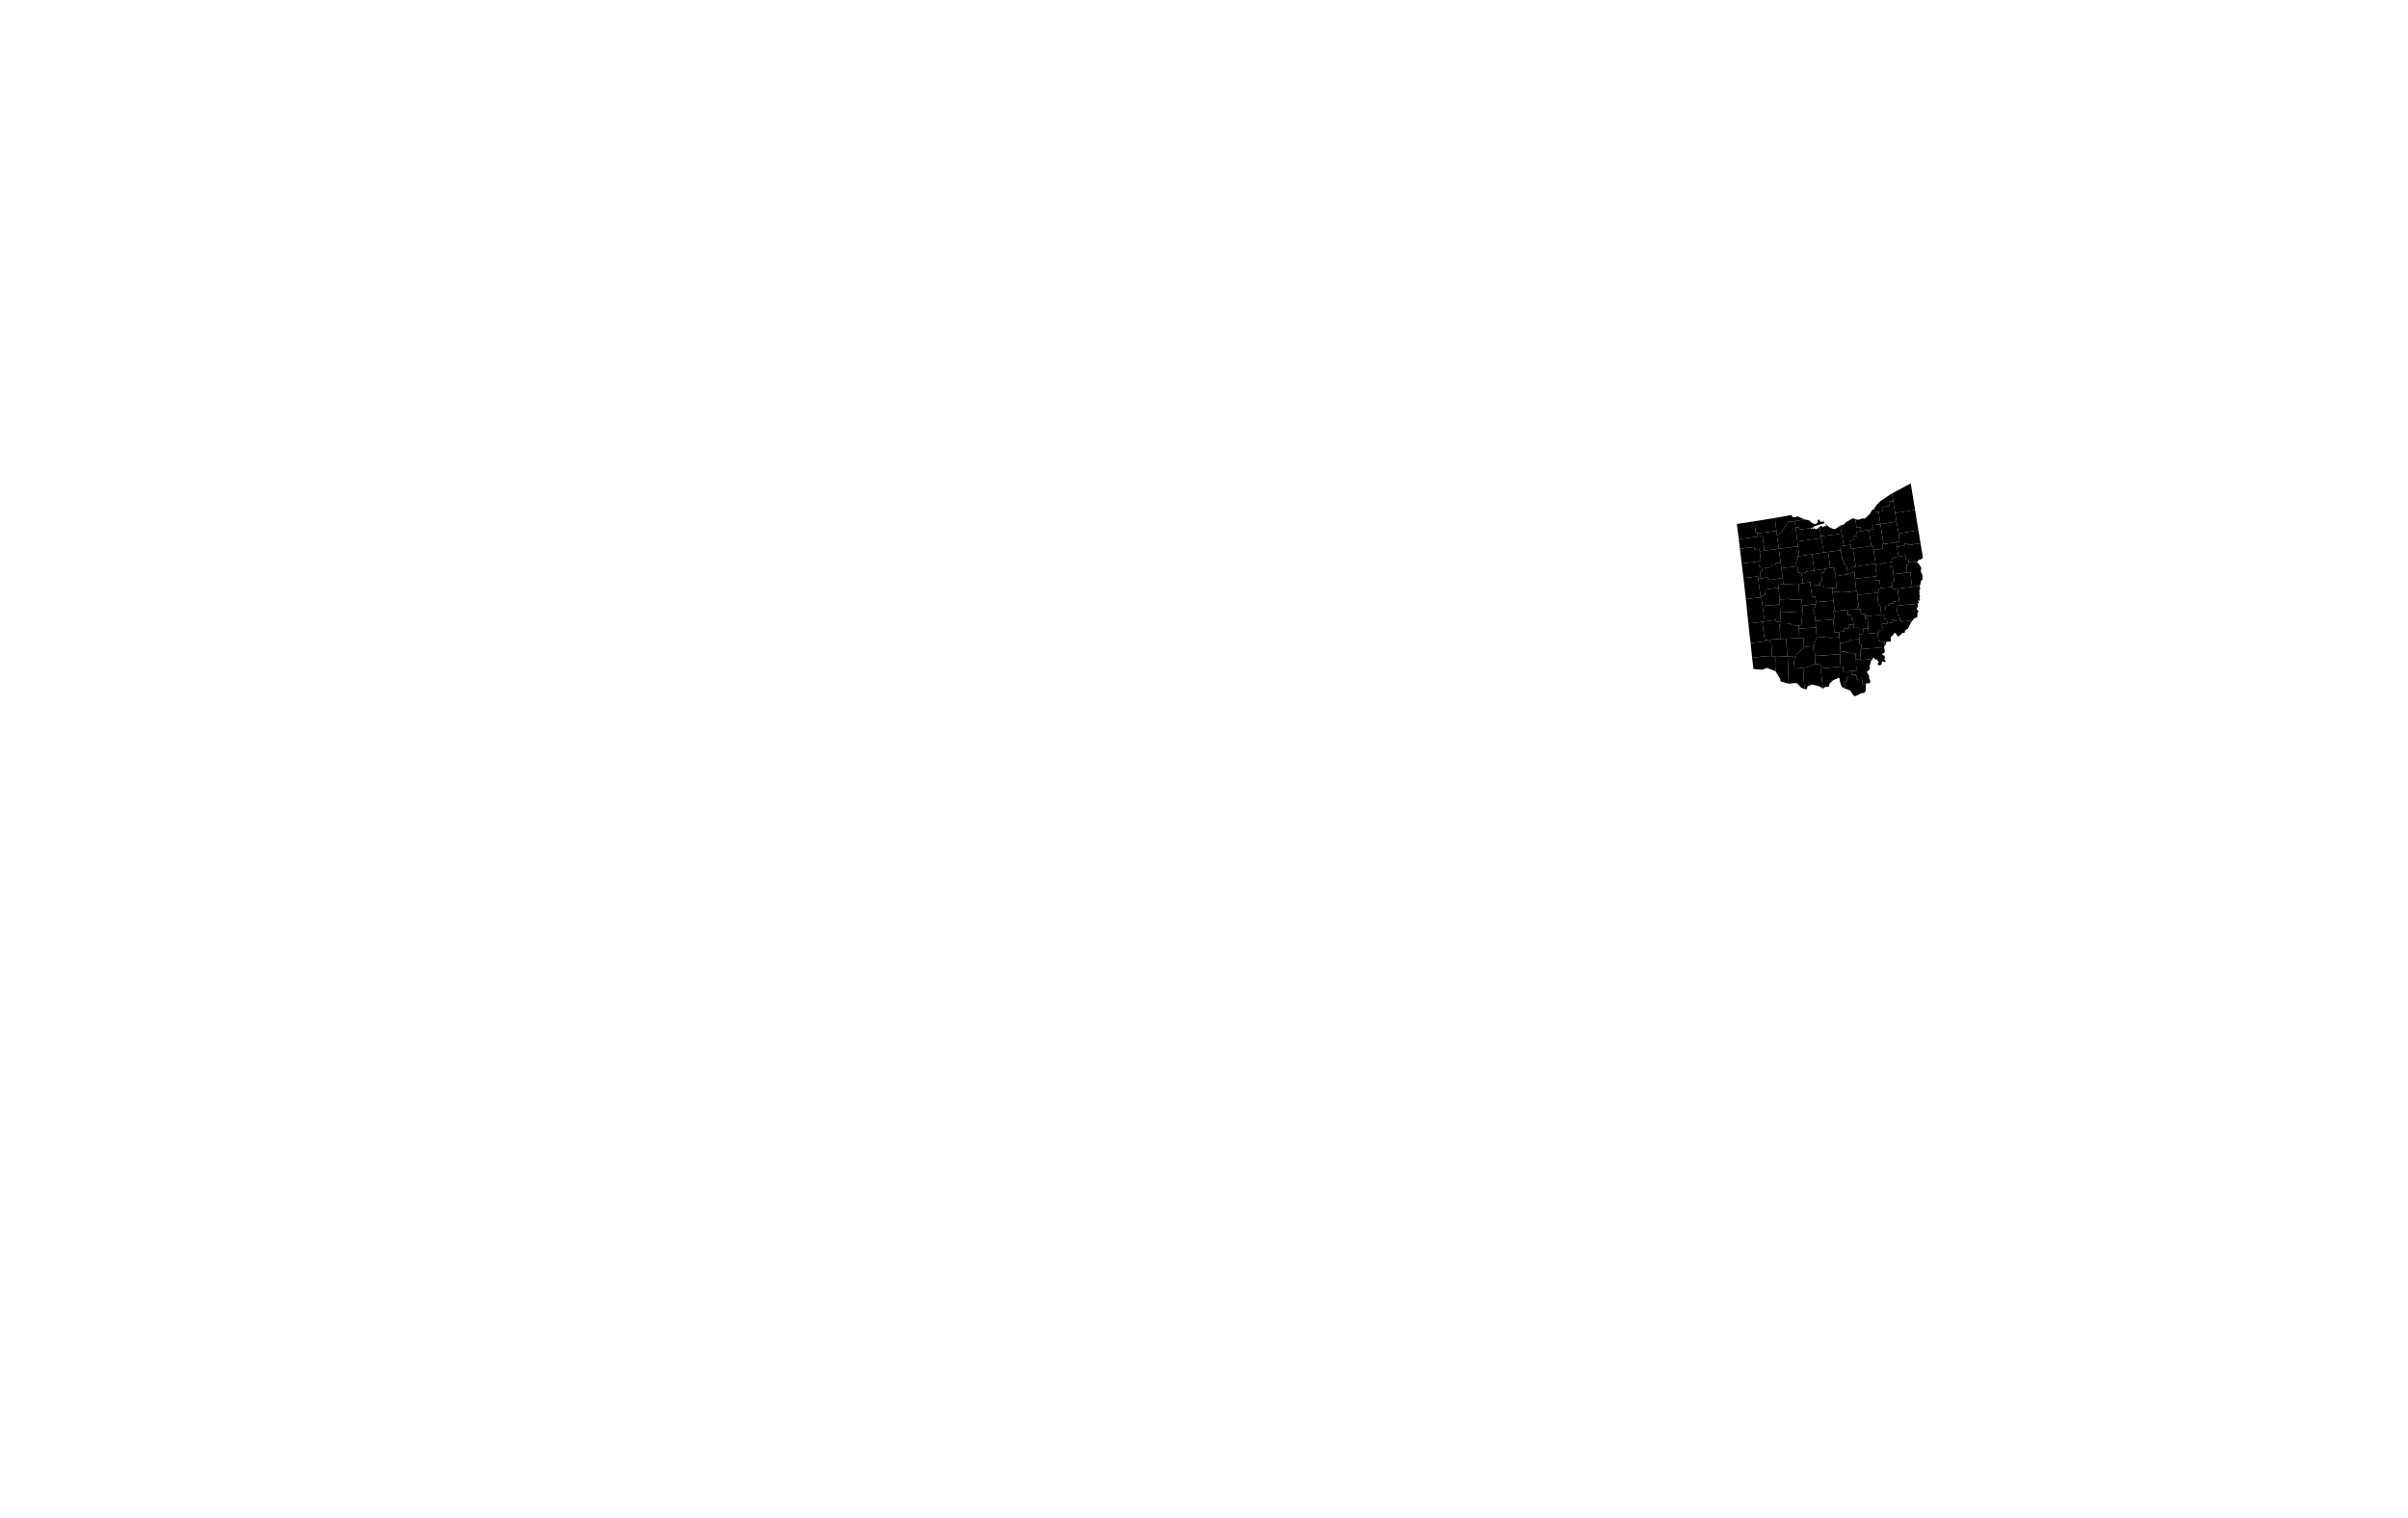
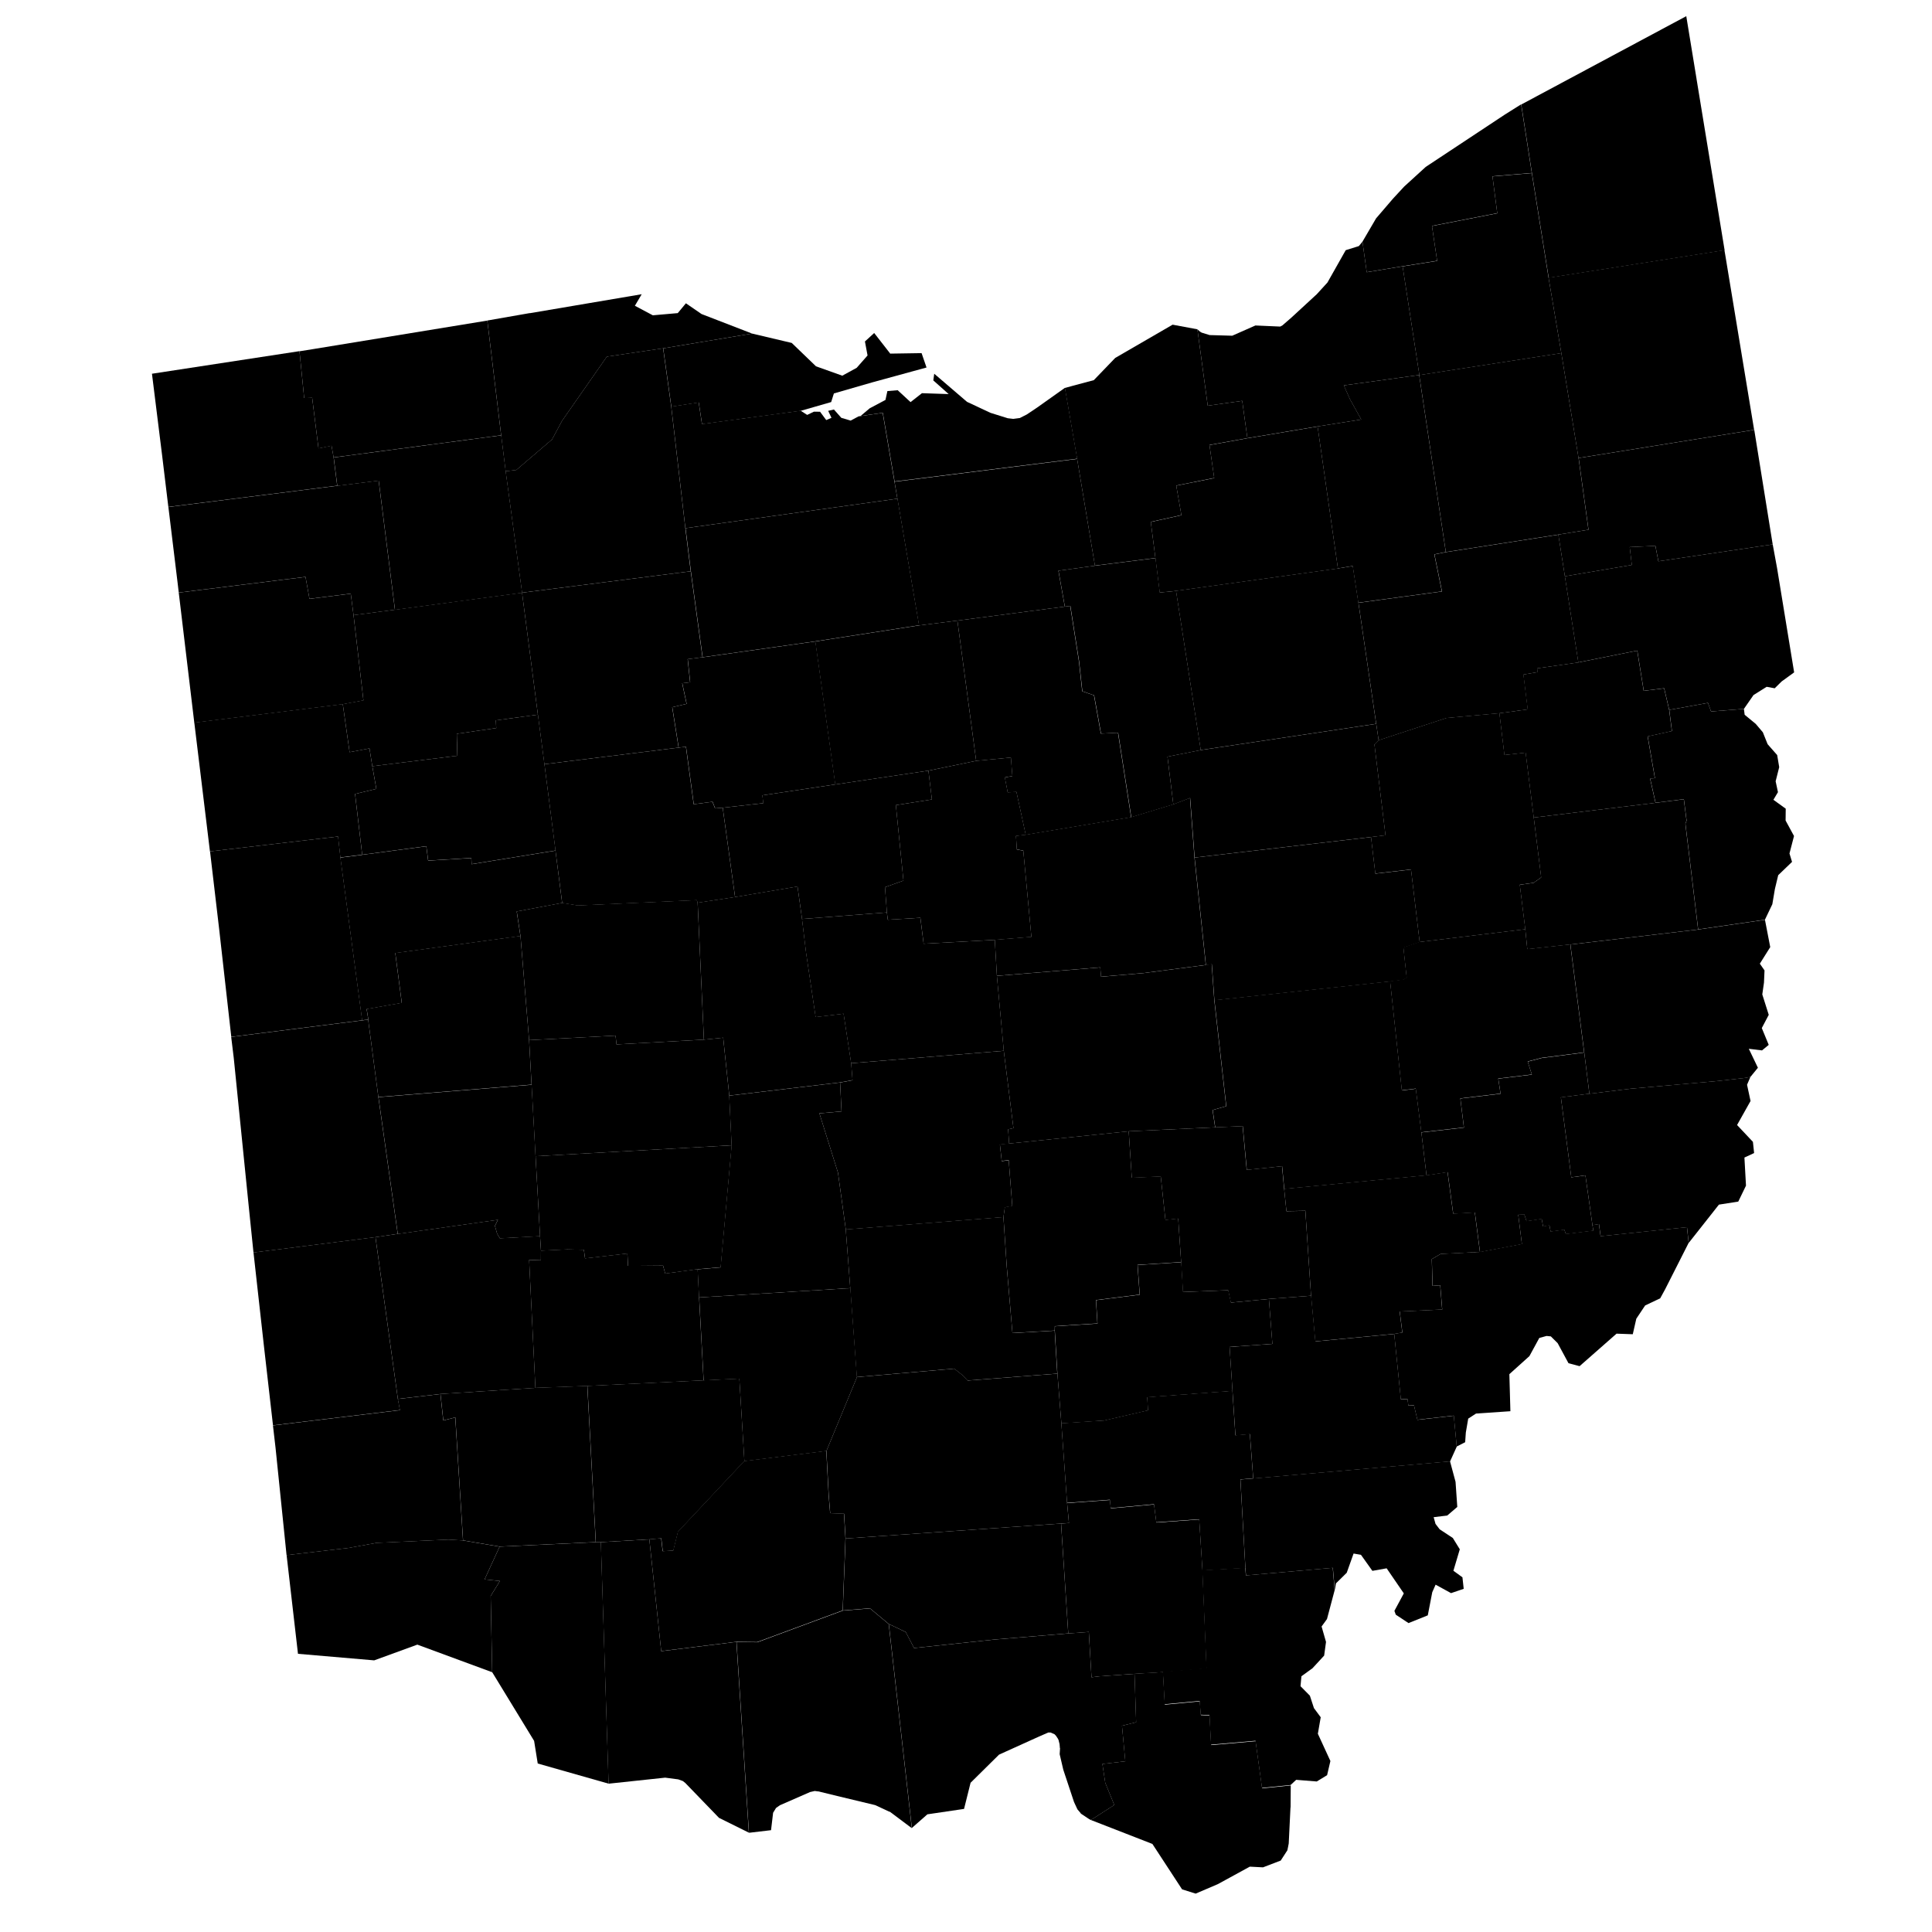
- <svg xmlns="http://www.w3.org/2000/svg" viewBox="0 0 990 624" aria-label="Map of Ohio">
+ <svg xmlns="http://www.w3.org/2000/svg" viewBox="707 198 90 90" aria-label="Map of Ohio">
  <path id="trumbull-oh" name="Trumbull, OH" d="m787.33 209.65 0.043 0.25 1.341 8.123-8.18 1.312-0.802-4.889-0.595-3.51 8.194-1.286" />
  <path id="ashtabula-oh" name="Ashtabula, OH" d="m786.03 201.67 1.309 7.987-8.194 1.286-0.781-4.878-0.497-3.197 7.686-4.115 0.478 2.917" />
  <path id="lawrence-oh" name="Lawrence, OH" d="m759.85 275.97 1.326-0.08 0.086 1.52 1.628-0.155 0.051 0.642 0.406 0.02 0.073 1.375 2.072-0.18 0.302 2.195 1.334-0.135-7e-3 1.005-7e-3 0.05-0.08 1.648-0.032 0.167-0.032 0.153-0.309 0.477-0.825 0.316-0.615-0.032-1.491 0.815-1.032 0.441-0.632-0.199-1.383-2.115-2.867-1.116 1.091-0.699-0.421-1.034-0.133-0.878 1.067-0.123-0.155-1.656 0.66-0.164-0.075-2.255" />
  <path id="scioto-oh" name="Scioto, OH" d="m748.4 273.65 0.793 0.377 0.388 0.746 3.767-0.398 3.416-0.283 0.957-0.07 0.125 2.112 0.367-0.046 1.639-0.114 0.075 2.255-0.66 0.164 0.155 1.656-1.067 0.123 0.133 0.878 0.421 1.034-1.091 0.699-0.08-0.04-0.385-0.257-0.018-0.03-0.144-0.169-0.119-0.255-0.041-0.09-0.499-1.502-0.169-0.724 0.018-0.278-9e-3 -0.01v-0.02l-0.014-0.163-0.034-0.137-7e-3 -0.03-9e-3 -0.03-0.03-0.06-0.048-0.07-0.023-0.04-0.082-0.09-0.184-0.08h-0.112l-0.485 0.213-1.487 0.673-0.319 0.145-1.325 1.309-0.304 1.218-1.707 0.252-0.723 0.635-1.075-9.513" />
  <path id="adams-oh" name="Adams, OH" d="m748.4 273.65 1.075 9.513-1.018-0.763-0.043-0.01-0.601-0.282-0.048-0.02-1.915-0.46-0.72-0.177h-0.025l-0.152-0.02-0.219 0.05-1.398 0.612-0.185 0.128-0.137 0.225-0.096 0.811-1.027 0.121-0.579-8.887 0.967 0.012 3.983-1.474 1.266-0.102 0.873 0.728" />
  <path id="pike-oh" name="Pike, OH" d="m746.39 269.67 10.038-0.697 0.335 5.117-3.416 0.283-3.767 0.398-0.388-0.746-0.793-0.377-0.873-0.728-1.266 0.102 0.13-3.354" />
  <path id="jackson-oh" name="Jackson, OH" d="m756.71 268.02 1.993-0.144 0.043 0.391 2.014-0.184 0.108 0.843 1.997-0.142 0.152 2.387 0.192 4.56-2.03 0.163-1.326 0.08-1.639 0.114-0.367 0.046-0.125-2.112-0.957 0.07-0.335-5.117 0.366-0.026-0.086-0.93" />
  <path id="gallia-oh" name="Gallia, OH" d="m765.01 271.05 0.027 0.338 4.047-0.353 0.089 1.043-0.357 1.344-0.255 0.351h5e-3l0.205 0.714-0.087 0.637-0.542 0.588-0.517 0.375-0.042 0.463 0.436 0.441 0.189 0.578 0.316 0.427-0.133 0.769 0.584 1.27-0.154 0.66-0.481 0.293-0.959-0.077-0.26 0.241-1.334 0.135-0.302-2.195-2.072 0.18-0.073-1.375-0.406-0.02-0.051-0.642-1.628 0.155-0.086-1.52 2.03-0.163-0.192-4.56 2-0.114" />
  <path id="meigs-oh" name="Meigs, OH" d="m765.38 266.87 9.168-0.795 0.257 0.954 0.081 1.17-0.469 0.401-0.632 0.076 0.087 0.313 0.193 0.252 0.613 0.404 0.325 0.527-0.298 1 0.421 0.305 0.059 0.537-0.59 0.2-0.719-0.394-0.156 0.353-0.208 1.076-0.897 0.361-0.594-0.392-0.064-0.178 0.438-0.814-0.8-1.168-0.656 0.117h-9e-3l-0.531-0.746-0.344-0.059-0.319 0.895-0.501 0.494-0.055 0.32-0.089-1.043-4.047 0.353-0.027-0.338-0.232-4.131 0.596-0.047" />
  <path id="vinton-oh" name="Vinton, OH" d="m756.44 264.3 1.995-0.131 2.04-0.472-0.032-0.612 3.969-0.296 0.137 2.072 0.674-0.06 0.155 2.066-0.596 0.047 0.232 4.131-2 0.114-0.152-2.387-1.997 0.142-0.108-0.843-2.014 0.184-0.043-0.391-1.993 0.144-0.266-3.711" />
  <path id="washington-oh" name="Washington, OH" d="m781.18 255.07 0.305-0.048 0.075 0.563 4.024-0.419 0.08 0.731-1.092 2.156-0.233 0.427-0.702 0.334-0.411 0.616-0.165 0.724-0.756-0.027-1.722 1.514-0.517-0.138-0.504-0.933-0.318-0.316-0.201-0.02-0.337 0.094-0.46 0.845-0.934 0.841 0.048 1.726-1.601 0.109-0.364 0.236-0.111 0.648-0.031 0.451-0.395 0.201-0.136-1.44-1.696 0.192-0.159-0.675-0.26 0.013-0.042-0.306-0.31 0.013-0.308-3.045 0.381-0.063-0.122-0.98 1.979-0.093-0.092-1.128-0.358 0.026-0.033-1.246 0.411-0.241 1.831-0.093 1.952-0.37-0.172-1.368 0.284-0.014 0.103 0.316 0.707-0.107 0.064 0.351 0.296-0.052 0.054 0.29 0.641-0.085 0.07 0.2 1.282-0.157-0.044-0.256" />
  <path id="athens-oh" name="Athens, OH" d="m766.11 258.51 1.97-0.151 0.197 2.13 3.673-0.347 0.308 3.045 0.31-0.013 0.042 0.306 0.26-0.013 0.159 0.675 1.696-0.192 0.136 1.44-0.312 0.69-9.168 0.795-0.155-2.066-0.674 0.06-0.273-4.122 1.993-0.144-0.162-2.09" />
  <path id="hocking-oh" name="Hocking, OH" d="m762.03 256.8 0.083 1.386 2.106-0.083 0.126 0.577 1.766-0.169 0.162 2.09-1.993 0.144 0.135 2.05-3.969 0.296 0.032 0.612-2.04 0.472-1.995 0.131-0.184-2.316-0.121-2.001 5e-3 -0.206 1.984-0.126-0.068-1.089 2.036-0.255-0.1-1.385 2.033-0.128" />
  <path id="ross-oh" name="Ross, OH" d="m746.92 262.15 4.537-0.392 0.396 0.312 0.225 0.242 4.181-0.322 0.184 2.316 0.266 3.711 0.086 0.93-0.366 0.026-10.038 0.697-0.07-1.154-0.645-0.023-0.07-0.847-0.108-2.055 1.423-3.441" />
  <path id="highland-oh" name="Highland, OH" d="m741.67 266.06 3.822-0.474 0.108 2.055 0.07 0.847 0.645 0.023 0.07 1.154-0.13 3.354-3.983 1.474-0.967-0.012-3.503 0.433-0.553-5.208 0.549-0.049 0.07 0.603 0.492-0.03 0.217-0.877 3.092-3.293" />
  <path id="brown-oh" name="Brown, OH" d="m734.99 269.84 2.259-0.13 0.553 5.208 3.503-0.433 0.579 8.887-1.391-0.69-1.567-1.622-0.112-0.09-0.218-0.08-0.61-0.08-2.637 0.281-0.36-11.25" />
  <path id="clermont-oh" name="Clermont, OH" d="m734.75 269.84h0.242l0.36 11.25-3.302-0.939-0.169-1.054-1.952-3.198-0.071-3.552 0.43-0.698-0.714-0.074 0.701-1.526 4.475-0.209" />
  <path id="hamilton-oh" name="Hamilton, OH" d="m728.57 269.76 1.704 0.289-0.701 1.526 0.714 0.074-0.43 0.698 0.071 3.552-3.487-1.286-2.009 0.733-3.551-0.305-0.53-4.598 2.901-0.337 1.294-0.235 3.345-0.152 0.679 0.04" />
  <path id="clinton-oh" name="Clinton, OH" d="m739.78 262.3 1.662-0.081 0.235 3.843-3.092 3.293-0.217 0.877-0.492 0.03-0.07-0.603-0.549 0.049-2.259 0.13h-0.242l-0.392-7.277 5.416-0.261" />
  <path id="warren-oh" name="Warren, OH" d="m731.94 262.65 2.419-0.09 0.392 7.277-4.475 0.209-1.704-0.289-0.36-5.731-0.559 0.142-0.133-1.232 4.42-0.284" />
  <path id="butler-oh" name="Butler, OH" d="m725.53 263.17 1.986-0.23 0.133 1.232 0.559-0.142 0.36 5.731-0.679-0.04-3.345 0.152-1.294 0.235-2.901 0.337-0.513-4.999-0.121-1.043 5.915-0.711-0.099-0.521" />
  <path id="preble-oh" name="Preble, OH" d="m724.49 255.63 1.043 7.535 0.099 0.521-5.915 0.711-0.419-3.666-0.489-4.386 5.68-0.715" />
  <path id="montgomery-oh" name="Montgomery, OH" d="m725.53 255.48 4.668-0.658-0.144 0.282 0.103 0.362 0.13 0.218 1.87-0.1 0.043 0.674-3e-3 0.452-0.548-0.019 0.292 5.962-4.42 0.284-1.986 0.23-1.043-7.535 1.038-0.155" />
  <path id="greene-oh" name="Greene, OH" d="m739.5 257.13 0.066 1.308 0.209 3.865-5.416 0.261-2.419 0.09-0.292-5.962 0.548 0.019 3e-3 -0.452 1.243-0.06 0.756 0.02 0.055 0.4 1.972-0.228 0.03 0.577 1.631-0.014 0.102 0.371 1.514-0.204" />
  <path id="fayette-oh" name="Fayette, OH" d="m739.57 258.44 7.046-0.433 0.305 4.145-1.423 3.441-3.822 0.474-0.235-3.843-1.662 0.081-0.209-3.865" />
  <path id="pickaway-oh" name="Pickaway, OH" d="m746.4 255.27 7.344-0.576 0.153 2.296 0.266 3.111 1.968-0.114 0.121 2.001-4.181 0.322-0.225-0.242-0.396-0.312-4.537 0.392-0.305-4.145-0.209-2.733" />
  <path id="fairfield-oh" name="Fairfield, OH" d="m754.01 251.27 5.57-0.571 0.143 2.161 1.349-0.06 0.218 2.027 0.595-0.067 0.137 2.033-2.033 0.128 0.1 1.385-2.036 0.255 0.068 1.089-1.984 0.126-5e-3 0.206-1.968 0.114-0.266-3.111-0.153-2.296 0.066-0.458 0.345-0.06-0.166-2.127-0.325 0.036-0.086-0.773 0.431-0.043" />
  <path id="perry-oh" name="Perry, OH" d="m759.58 250.7 4.026-0.185 1.281-0.056 0.189 2.037 1.645-0.17 0.099 1.058 0.107 1.038 0.882-0.015 0.264 3.953-1.97 0.151-1.766 0.169-0.126-0.577-2.106 0.083-0.083-1.386-0.137-2.033-0.595 0.067-0.218-2.027-1.349 0.06-0.143-2.161" />
  <path id="monroe-oh" name="Monroe, OH" d="m781.04 248.95 1.92-0.234 4.083-0.362 1.269-0.144 0.231-0.046-0.159 0.368 0.163 0.757-0.628 1.119 0.739 0.784 0.055 0.522-0.451 0.209 0.073 1.309-0.36 0.743-0.901 0.141-1.407 1.784-0.08-0.731-4.024 0.419-0.075-0.563-0.305 0.048-0.328-2.321-0.658 0.09-0.485-3.726 1.327-0.169" />
  <path id="noble-oh" name="Noble, OH" d="m780.8 247.03 0.239 1.92-1.327 0.169 0.485 3.726 0.658-0.09 0.328 2.321 0.043 0.256-1.282 0.157-0.07-0.2-0.641 0.085-0.054-0.29-0.296 0.052-0.064-0.351-0.707 0.107-0.103-0.316-0.284 0.014 0.172 1.368-1.952 0.37-0.239-1.844-1.008 0.057-0.261-1.934-0.985 0.147-0.239-2.001 1.984-0.224-0.166-1.355 1.872-0.223-0.107-0.701 1.565-0.189-0.192-0.605 0.651-0.169 1.979-0.255" />
  <path id="morgan-oh" name="Morgan, OH" d="m766.82 253.38 6.627-0.633 0.985-0.147 0.261 1.934 1.008-0.057 0.239 1.844-1.831 0.093-0.411 0.241 0.033 1.246 0.358-0.026 0.092 1.128-1.979 0.093 0.122 0.98-0.381 0.063-3.673 0.347-0.197-2.13-0.264-3.953-0.882 0.015-0.107-1.038" />
  <path id="muskingum-oh" name="Muskingum, OH" d="m763.57 244.59 8.189-0.877 0.547 5.085 0.649-0.08 0.259 2.034 0.239 2.001-6.627 0.633-0.099-1.058-1.645 0.17-0.189-2.037-1.281 0.056-0.12-0.807 0.634-0.179-0.554-4.943" />
  <path id="belmont-oh" name="Belmont, OH" d="m786.11 241.3 3.109-0.451 0.245 1.271-0.484 0.772 0.218 0.313-0.025 0.57-0.079 0.549 0.301 0.951-0.324 0.616 0.323 0.783-0.313 0.258-0.615-0.076 0.424 0.884-0.347 0.426-0.231 0.046-1.269 0.144-4.083 0.362-1.92 0.234-0.239-1.92-0.645-5.032 5.955-0.699" />
  <path id="harrison-oh" name="Harrison, OH" d="m784.12 235.4 1.317-0.168 0.128 0.997-0.055 0.144 0.594 4.926-5.955 0.699-2.002 0.219-0.094-0.925-0.257-2.075 0.644-0.09 0.353-0.253-0.346-2.79 5.673-0.685" />
  <path id="guernsey-oh" name="Guernsey, OH" d="m773.13 241.88 4.924-0.594 0.094 0.925 2.002-0.219 0.645 5.032-1.979 0.254-0.651 0.17 0.192 0.605-1.565 0.189 0.107 0.701-1.872 0.223 0.166 1.355-1.984 0.224-0.259-2.034-0.649 0.08-0.547-5.085 0.626-0.08 0.144-0.1-0.152-1.397 0.756-0.257" />
  <path id="coshocton-oh" name="Coshocton, OH" d="m762.65 237.95 8.219-0.956 0.201 1.704 1.662-0.192 0.403 3.382-0.756 0.257 0.152 1.397-0.144 0.1-0.626 0.08-8.189 0.877-0.12-1.682-0.274 0.049-0.528-5.006" />
  <path id="licking-oh" name="Licking, OH" d="m753.44 243.46 4.814-0.394 0.039 0.435 1.97-0.169 2.908-0.378 0.274-0.049 0.12 1.682 0.554 4.943-0.634 0.179 0.12 0.807-4.026 0.185-5.57 0.571-0.048-0.664 0.249-0.057-0.451-3.603-0.321-3.488" />
  <path id="delaware-oh" name="Delaware, OH" d="m744.36 240.81 3.954-0.305 0.043 0.341 1.517-0.092 0.152 1.208 3.316-0.179 0.098 1.679 0.321 3.488-7.112 0.579-0.353-2.305-1.302 0.158-0.444-2.988-0.191-1.583" />
  <path id="franklin-oh" name="Franklin, OH" d="m753.76 246.95 0.451 3.603-0.249 0.057 0.048 0.664-0.431 0.043 0.086 0.773 0.325-0.036 0.166 2.127-0.345 0.06-0.066 0.458-7.344 0.576-0.364-2.648-0.866-2.763 1.031-0.089-0.066-1.346 0.577-0.107-0.063-0.792 7.112-0.579" />
  <path id="madison-oh" name="Madison, OH" d="m740.97 249.04 5.165-0.613 0.066 1.346-1.031 0.089 0.866 2.763 0.364 2.648 0.209 2.733-7.046 0.433-0.066-1.308 1.069-0.091 0.514-5.681-0.111-2.319" />
  <path id="clark-oh" name="Clark, OH" d="m731.95 251.86 9.137-0.507-0.514 5.681-1.069 0.091-1.514 0.204-0.102-0.371-1.631 0.014-0.03-0.577-1.972 0.228-0.055-0.4-0.756-0.02-1.243 0.06-0.043-0.674-0.209-3.722" />
  <path id="champaign-oh" name="Champaign, OH" d="m739.79 246.43 0.898-0.091 0.284 2.696 0.111 2.319-9.137 0.507-0.298-5.408 4.027-0.21 0.045 0.409 4.07-0.222" />
  <path id="miami-oh" name="Miami, OH" d="m724.63 249.11 7.135-0.577 0.184 3.332 0.209 3.722-1.87 0.1-0.13-0.218-0.103-0.362 0.144-0.282-4.668 0.658-0.9-6.37" />
  <path id="shelby-oh" name="Shelby, OH" d="m724.16 245.49-0.08-0.488 1.637-0.288-0.302-2.321 5.831-0.794 0.401 4.851 0.114 2.076-7.135 0.577-0.476-3.608h0.01" />
  <path id="darke-oh" name="Darke, OH" d="m724.15 245.5 0.476 3.608 0.9 6.37-1.038 0.155-5.68 0.715-0.209-2.034-0.71-7.032-0.119-0.977 6.379-0.805" />
  <path id="mercer-oh" name="Mercer, OH" d="m722.86 237.95 1.012 7.575 0.291-0.03h-0.01l-6.379 0.805-0.569-5.056-0.421-3.583 5.966-0.693 0.109 0.973" />
  <path id="auglaize-oh" name="Auglaize, OH" d="m723.87 237.82 2.988-0.396 0.086 0.669 2.009-0.121 0.015 0.286 3.909-0.632 0.31 2.437-2.117 0.398 0.174 1.144-5.831 0.794 0.302 2.321-1.637 0.288 0.08 0.488-0.291 0.03-1.012-7.575 1.016-0.127" />
  <path id="logan-oh" name="Logan, OH" d="m733.19 240.06 0.729 0.118 5.541-0.25 0.039 0.121 0.291 6.381-4.07 0.222-0.045-0.409-4.027 0.21-0.401-4.851-0.174-1.144 2.117-0.398" />
  <path id="union-oh" name="Union, OH" d="m739.5 240.05 1.744-0.265 2.908-0.49 0.21 1.511 0.191 1.583 0.444 2.988 1.302-0.158 0.353 2.305 0.063 0.792-0.577 0.107-5.165 0.613-0.284-2.696-0.898 0.091-0.291-6.381" />
  <path id="marion-oh" name="Marion, OH" d="m750.25 233.9 0.162 1.342-1.679 0.264 0.354 3.516-0.86 0.308 0.089 1.175-3.954 0.305-0.21-1.511-2.908 0.49-0.576-4.162 1.888-0.211-0.045-0.367 3.4-0.506 4.34-0.643" />
  <path id="morrow-oh" name="Morrow, OH" d="m750.25 233.9 2.227-0.458 1.616-0.154 0.069 0.862-0.351 0.064 0.132 0.693 0.409-0.016 0.432 1.997-0.455 0.054 0.04 0.631 0.301 0.056 0.377 4.016-1.704 0.138-3.316 0.179-0.152-1.208-1.517 0.092-0.043-0.341-0.089-1.175 0.86-0.308-0.354-3.516 1.679-0.264-0.162-1.342" />
  <path id="knox-oh" name="Knox, OH" d="m761.65 235.47 0.784-0.299 0.208 2.774 0.528 5.006-2.908 0.378-1.97 0.169-0.039-0.435-4.814 0.394-0.098-1.679 1.704-0.138-0.377-4.016-0.301-0.056-0.04-0.631 0.455-0.054 4.91-0.819 1.959-0.595" />
  <path id="holmes-oh" name="Holmes, OH" d="m771.11 231.72 0.112 0.765-0.194 0.192 0.515 4.235-0.674 0.08-8.219 0.956-0.208-2.774-0.784 0.299-0.273-2.226 1.552-0.306 8.173-1.221" />
  <path id="tuscarawas-oh" name="Tuscarawas, OH" d="m776.85 231.22 0.234 1.949 0.988-0.11 0.724 5.812-0.353 0.253-0.644 0.09 0.257 2.075-4.924 0.594-0.403-3.382-1.662 0.192-0.201-1.704 0.674-0.08-0.515-4.235 0.194-0.192 3.165-1.038 2.467-0.223" />
  <path id="carroll-oh" name="Carroll, OH" d="m780.52 228.86 2.748-0.551 0.301 1.874 0.951-0.118 0.236 1.008 0.126 0.985-1.13 0.248 0.339 1.948-0.224 0.021 0.252 1.125-5.673 0.685-0.378-3.022-0.988 0.11-0.234-1.949 1.317-0.178-0.2-1.624 0.662-0.112-0.02-0.177 1.915-0.273" />
  <path id="jefferson-oh" name="Jefferson, OH" d="m784.76 231.07 1.804-0.326 0.144 0.4 1.53-0.12 0.035 0.273 0.515 0.424 0.332 0.391 0.223 0.556 0.445 0.507 0.094 0.562-0.166 0.658 0.108 0.507-0.212 0.355 0.574 0.415-6e-3 0.551 0.392 0.722-0.211 0.813 0.119 0.392-0.644 0.619-0.154 0.642-0.12 0.711-0.345 0.722-3.109 0.451-0.594-4.926 0.055-0.144-0.128-0.997-1.317 0.168-0.252-1.125 0.224-0.021-0.339-1.948 1.13-0.248-0.126-0.985" />
  <path id="columbiana-oh" name="Columbiana, OH" d="m789.58 223.36 0.203 1.105 0.795 4.857-0.585 0.425-0.32 0.316-0.375-0.069-0.612 0.384-0.448 0.645-1.53 0.12-0.144-0.4-1.804 0.326-0.236-1.008-0.951 0.118-0.301-1.874-2.748 0.551-0.628-4.011 3.12-0.527-0.099-0.834 1.197-0.056 0.139 0.718 5.324-0.786" />
  <path id="stark-oh" name="Stark, OH" d="m774.36 223.72 5.236-0.812 0.932 5.953-1.915 0.273 0.02 0.177-0.662 0.112 0.2 1.624-1.317 0.178-2.467 0.223-3.165 1.038-0.94-6.406 3.893-0.527-0.352-1.726 0.536-0.107" />
  <path id="wayne-oh" name="Wayne, OH" d="m769.33 224.48 0.689-0.113 0.261 1.71 0.827 5.641-8.173 1.221-1.152-7.416 7.547-1.043" />
  <path id="ashland-oh" name="Ashland, OH" d="m760.83 224 0.199 1.601 0.757-0.074 1.152 7.416-1.552 0.306 0.273 2.226-1.959 0.595-0.612-3.938-0.797 0.042-0.321-1.784-0.548-0.189-0.151-1.38-0.408-2.594-0.257 0.03-0.298-1.671 1.703-0.234 2.819-0.353" />
  <path id="richland-oh" name="Richland, OH" d="m751.6 226.91 4.997-0.652 0.257-0.03 0.408 2.594 0.151 1.38 0.548 0.189 0.321 1.784 0.797-0.042 0.612 3.938-4.91 0.819-0.432-1.997-0.409 0.016-0.132-0.693 0.351-0.064-0.069-0.862-1.616 0.154-0.874-6.533" />
  <path id="crawford-oh" name="Crawford, OH" d="m751.6 226.91 0.874 6.533-2.227 0.458-4.34 0.643-0.929-6.662 4.828-0.747 1.794-0.225" />
  <path id="wyandot-oh" name="Wyandot, OH" d="m739.73 228.62 5.256-0.74 0.929 6.662-3.4 0.506 0.045 0.367-1.888 0.211-0.357 0.03-0.12-0.307-0.875 0.115-0.362-2.678-0.341 0.04-0.298-1.882 0.669-0.156-0.204-0.961 0.369-0.044-0.114-1.078 0.691-0.09" />
  <path id="hardin-oh" name="Hardin, OH" d="m732.36 233.6 6.251-0.772 0.341-0.04 0.362 2.678 0.875-0.115 0.12 0.307 0.357-0.03 0.576 4.162-1.744 0.265-0.039-0.121-5.541 0.25-0.729-0.118-0.827-6.461" />
  <path id="allen-oh" name="Allen, OH" d="m732.06 231.29 0.303 2.307 0.517 4.024-3.909 0.632-0.015-0.286-2.009 0.121-0.086-0.669-2.988 0.396-0.332-2.83 0.991-0.237-0.187-1.056 3.961-0.487-0.028-1.022 1.839-0.267-0.017-0.36 1.959-0.265" />
  <path id="hancock-oh" name="Hancock, OH" d="m731.32 225.61 7.857-0.997 0.547 4.003-0.691 0.09 0.114 1.078-0.369 0.044 0.204 0.961-0.669 0.156 0.298 1.882-6.251 0.772-0.303-2.307-0.738-5.682" />
  <path id="putnam-oh" name="Putnam, OH" d="m731.32 225.61 0.738 5.682-1.959 0.265 0.017 0.36-1.839 0.267 0.028 1.022-3.961 0.487-0.132-0.829-0.926 0.176-0.317-2.24 0.961-0.177-0.46-3.969 1.927-0.251 5.923-0.793" />
  <path id="van-wert-oh" name="Van Wert, OH" d="m716.05 231.66 6.918-0.861 0.317 2.24 0.926-0.176 0.132 0.829 0.187 1.056-0.991 0.237 0.332 2.83-1.016 0.127-0.109-0.973-5.966 0.693-0.542-4.468-0.187-1.535" />
  <path id="mahoning-oh" name="Mahoning, OH" d="m788.75 218.21 0.829 5.151-5.324 0.786-0.139-0.718-1.197 0.056 0.099 0.834-3.12 0.527-0.305-1.942 1.407-0.228-0.46-3.339 8.18-1.312 0.03 0.185" />
  <path id="portage-oh" name="Portage, OH" d="m773.12 215.47 6.614-1.022 0.802 4.889 0.46 3.339-1.407 0.228-5.236 0.812-1.241-8.246h7e-3" />
  <path id="summit-oh" name="Summit, OH" d="m773.11 215.47 1.241 8.246-0.536 0.107 0.352 1.726-3.893 0.527-0.261-1.71-0.689 0.113-0.947-6.615 2.033-0.321-0.522-0.941-0.291-0.649 3.514-0.483" />
  <path id="medina-oh" name="Medina, OH" d="m768.38 217.87 0.947 6.615-7.547 1.043-0.757 0.074-0.199-1.601-0.216-1.686 1.427-0.313-0.241-1.378 1.769-0.353-0.221-1.538 1.766-0.317 3.272-0.547" />
  <path id="huron-oh" name="Huron, OH" d="m748.67 220.44 8.508-1.061 0.829 4.974-1.703 0.234 0.298 1.671-4.997 0.652-1.794 0.225-1.141-6.695" />
  <path id="seneca-oh" name="Seneca, OH" d="m748.81 221.23 1.006 5.898-4.828 0.747-5.256 0.74-0.547-4.003-0.25-2.007 9.875-1.375" />
  <path id="sandusky-oh" name="Sandusky, OH" d="m738.27 216.94 1.278-0.195 0.152 1.006 4.598-0.619 0.303 0.196 0.316-0.151 0.285 4e-3 0.287 0.388 0.244-0.106-0.153-0.324 0.268-0.063 0.343 0.388 0.437 0.129 0.367-0.197 1.123-0.163 0.685 3.997-9.875 1.375-0.658-5.666" />
  <path id="wood-oh" name="Wood, OH" d="m737.89 214.22 0.378 2.719 0.658 5.666 0.25 2.007-7.857 0.997-0.765-5.657 0.497-0.06 1.665-1.422 0.465-0.867 2.088-2.991 2.621-0.387" />
  <path id="henry-oh" name="Henry, OH" d="m730.35 218.28 0.209 1.68 0.765 5.657-5.923 0.793-0.758-6.017-1.929 0.241-0.168-1.323 7.804-1.031" />
  <path id="paulding-oh" name="Paulding, OH" d="m723.47 226.66 0.46 3.969-0.961 0.177-6.918 0.861-0.724-6.06 5.905-0.731 0.185 1.022 1.923-0.241 0.13 1.003" />
  <path id="defiance-oh" name="Defiance, OH" d="m722.71 220.63 1.929-0.241 0.758 6.017-1.927 0.251-0.13-1.003-1.923 0.241-0.185-1.022-5.905 0.731-0.05-0.425-0.433-3.56 7.866-0.989" />
  <path id="geauga-oh" name="Geauga, OH" d="m772.34 210.41 1.608-0.255-0.241-1.626 3.042-0.592-0.223-1.719 1.832-0.154 0.781 4.878 0.595 3.51-6.614 1.022-0.781-5.064" />
  <path id="lake-oh" name="Lake, OH" d="m777.86 202.86 0.497 3.197-1.832 0.154 0.223 1.719-3.042 0.592 0.241 1.626-1.608 0.255-1.672 0.275-0.198-1.421 0.635-1.086 0.786-0.916 0.522-0.564 1.004-0.916 3.68-2.434 0.765-0.481" />
  <path id="cuyahoga-oh" name="Cuyahoga, OH" d="m770.47 209.26 0.198 1.421 1.672-0.275 0.781 5.064h-7e-3l-3.514 0.483 0.291 0.649 0.522 0.941-2.033 0.321-3.272 0.547-0.241-1.738-1.606 0.227-0.481-3.559 0.118 0.105 0.082 0.05 0.369 0.113 1.054 0.03 1.079-0.477 1.154 0.051 0.098-0.05 0.426-0.37 1.18-1.087 0.497-0.544 0.852-1.508 0.612-0.191 0.169-0.205" />
  <path id="lorain-oh" name="Lorain, OH" d="m762.78 213.34 0.481 3.559 1.606-0.227 0.241 1.738-1.766 0.317 0.221 1.538-1.769 0.353 0.241 1.378-1.427 0.313 0.216 1.686-2.819 0.353-0.829-4.974-0.571-3.303 1.35-0.363 0.996-1.034 2.674-1.549 1.155 0.215" />
  <path id="erie-oh" name="Erie, OH" d="m750.52 215.41 1.528 1.31 1.093 0.512 0.804 0.251 0.257 0.03 0.305-0.04 0.33-0.168 0.467-0.313 1.307-0.927 0.571 3.303-8.508 1.061-0.549-3.2-1.037 0.151 0.425-0.359 0.736-0.391 0.089-0.412 0.48-0.04 0.599 0.554 0.531-0.416 1.245 0.042-0.716-0.637 0.043-0.314" />
  <path id="ottawa-oh" name="Ottawa, OH" d="m742.04 213.54 1.842 0.435 1.131 1.09 1.224 0.436 0.67-0.366 0.507-0.576-0.122-0.652 0.431-0.394 0.748 0.96 1.46-0.023 0.23 0.67-2.521 0.69-1.794 0.518-0.127 0.402-1.417 0.408-4.598 0.619-0.152-1.006-1.278 0.195-0.378-2.719 4.145-0.688" />
  <path id="lucas-oh" name="Lucas, OH" d="m731.68 212.59 5.213-0.884-0.318 0.538 0.836 0.444 1.162-0.102 0.379-0.458 0.727 0.5 2.357 0.911-4.145 0.688-2.621 0.387-2.088 2.991-0.465 0.867-1.665 1.422-0.497 0.06-0.209-1.68-0.644-5.343 1.977-0.346" />
  <path id="fulton-oh" name="Fulton, OH" d="m721.6 214.26 8.101-1.326 0.644 5.343-7.804 1.031-0.096-0.541-0.608 0.124-0.295-2.362-0.372 0.018-0.218-2.183 0.649-0.104" />
  <path id="williams-oh" name="Williams, OH" d="m714.08 215.41 6.871-1.052 0.218 2.183 0.372-0.018 0.295 2.362 0.608-0.124 0.096 0.541 0.168 1.323-7.866 0.989-0.289-2.394-0.474-3.81" />
</svg>
